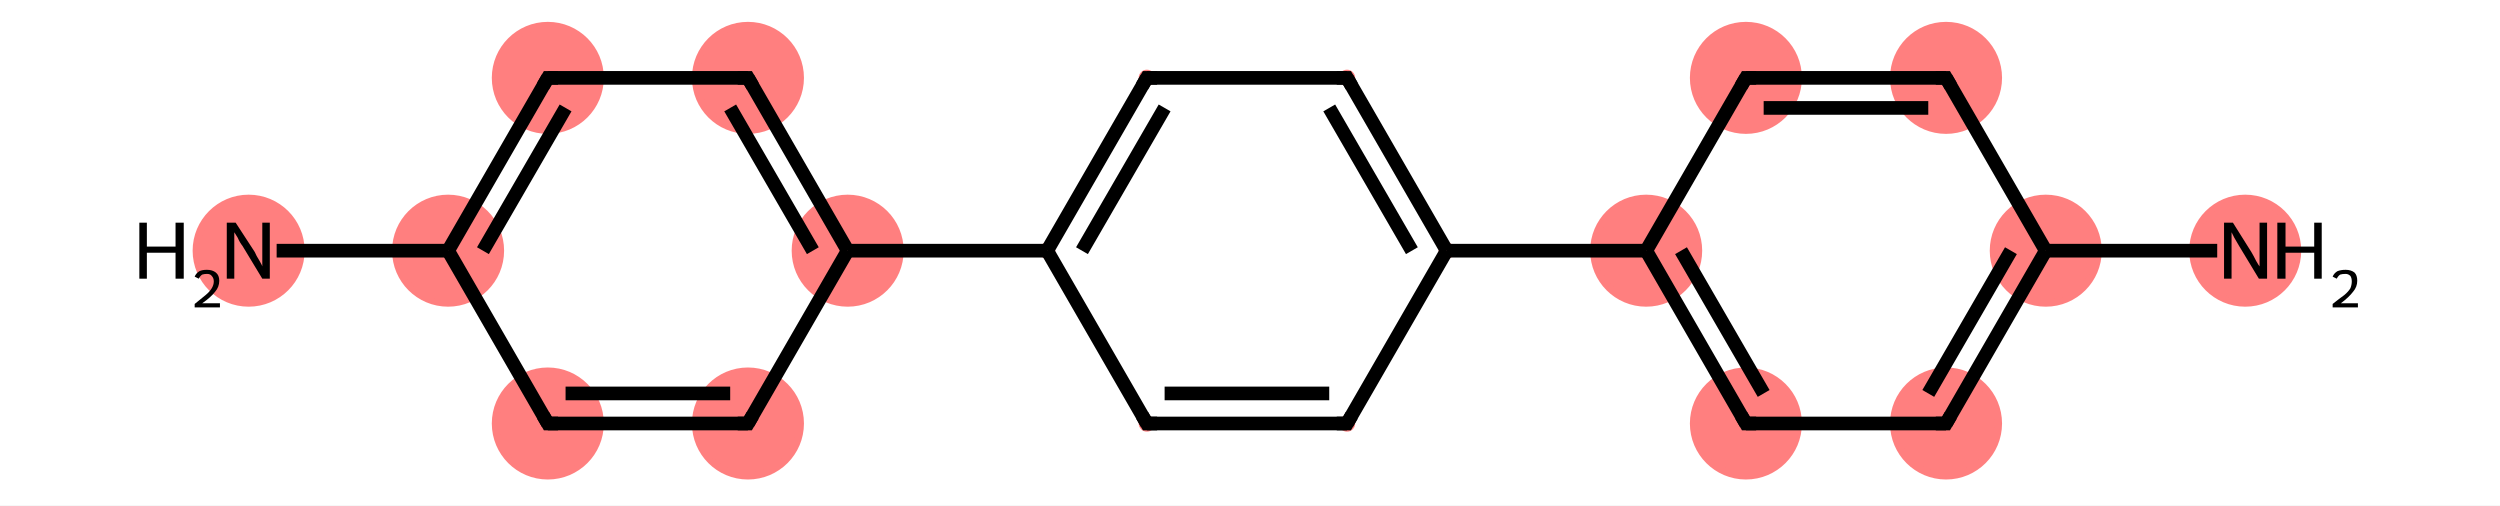
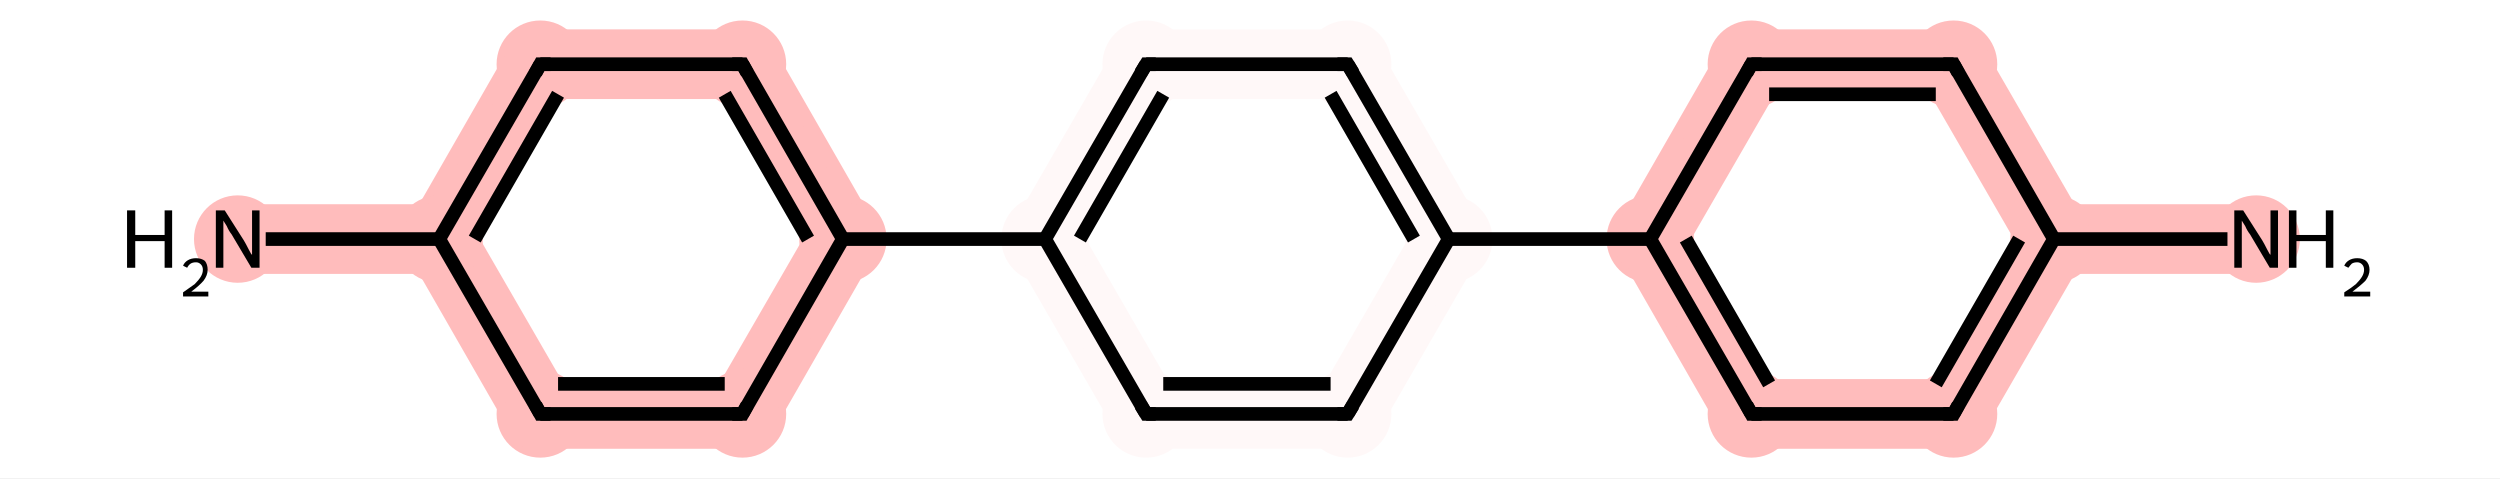
- <svg xmlns="http://www.w3.org/2000/svg" version="1.1" baseProfile="full" xml:space="preserve" width="366px" height="74px" viewBox="0 0 366 74">
-   <rect style="opacity:1.0;fill:#FFFFFF;stroke:none" width="366.0" height="74.0" x="0.0" y="0.0"> </rect>
-   <ellipse cx="328.7" cy="36.7" rx="7.7" ry="7.7" class="atom-0" style="fill:#FF7F7F;fill-rule:evenodd;stroke:#FF7F7F;stroke-width:1.0px;stroke-linecap:butt;stroke-linejoin:miter;stroke-opacity:1" />
-   <ellipse cx="299.5" cy="36.7" rx="7.7" ry="7.7" class="atom-1" style="fill:#FF7F7F;fill-rule:evenodd;stroke:#FF7F7F;stroke-width:1.0px;stroke-linecap:butt;stroke-linejoin:miter;stroke-opacity:1" />
-   <ellipse cx="284.9" cy="62.0" rx="7.7" ry="7.7" class="atom-2" style="fill:#FF7F7F;fill-rule:evenodd;stroke:#FF7F7F;stroke-width:1.0px;stroke-linecap:butt;stroke-linejoin:miter;stroke-opacity:1" />
-   <ellipse cx="255.6" cy="62.0" rx="7.7" ry="7.7" class="atom-3" style="fill:#FF7F7F;fill-rule:evenodd;stroke:#FF7F7F;stroke-width:1.0px;stroke-linecap:butt;stroke-linejoin:miter;stroke-opacity:1" />
-   <ellipse cx="241.0" cy="36.7" rx="7.7" ry="7.7" class="atom-4" style="fill:#FF7F7F;fill-rule:evenodd;stroke:#FF7F7F;stroke-width:1.0px;stroke-linecap:butt;stroke-linejoin:miter;stroke-opacity:1" />
-   <ellipse cx="211.8" cy="36.7" rx="0.7" ry="0.7" class="atom-5" style="fill:#FF7F7F;fill-rule:evenodd;stroke:#FF7F7F;stroke-width:1.0px;stroke-linecap:butt;stroke-linejoin:miter;stroke-opacity:1" />
-   <ellipse cx="197.2" cy="11.4" rx="0.7" ry="0.7" class="atom-6" style="fill:#FF7F7F;fill-rule:evenodd;stroke:#FF7F7F;stroke-width:1.0px;stroke-linecap:butt;stroke-linejoin:miter;stroke-opacity:1" />
-   <ellipse cx="167.9" cy="11.4" rx="0.7" ry="0.7" class="atom-7" style="fill:#FF7F7F;fill-rule:evenodd;stroke:#FF7F7F;stroke-width:1.0px;stroke-linecap:butt;stroke-linejoin:miter;stroke-opacity:1" />
-   <ellipse cx="153.3" cy="36.7" rx="0.7" ry="0.7" class="atom-8" style="fill:#FF7F7F;fill-rule:evenodd;stroke:#FF7F7F;stroke-width:1.0px;stroke-linecap:butt;stroke-linejoin:miter;stroke-opacity:1" />
-   <ellipse cx="124.1" cy="36.7" rx="7.7" ry="7.7" class="atom-9" style="fill:#FF7F7F;fill-rule:evenodd;stroke:#FF7F7F;stroke-width:1.0px;stroke-linecap:butt;stroke-linejoin:miter;stroke-opacity:1" />
-   <ellipse cx="109.5" cy="11.4" rx="7.7" ry="7.7" class="atom-10" style="fill:#FF7F7F;fill-rule:evenodd;stroke:#FF7F7F;stroke-width:1.0px;stroke-linecap:butt;stroke-linejoin:miter;stroke-opacity:1" />
-   <ellipse cx="80.2" cy="11.4" rx="7.7" ry="7.7" class="atom-11" style="fill:#FF7F7F;fill-rule:evenodd;stroke:#FF7F7F;stroke-width:1.0px;stroke-linecap:butt;stroke-linejoin:miter;stroke-opacity:1" />
-   <ellipse cx="65.6" cy="36.7" rx="7.7" ry="7.7" class="atom-12" style="fill:#FF7F7F;fill-rule:evenodd;stroke:#FF7F7F;stroke-width:1.0px;stroke-linecap:butt;stroke-linejoin:miter;stroke-opacity:1" />
-   <ellipse cx="36.4" cy="36.7" rx="7.7" ry="7.7" class="atom-13" style="fill:#FF7F7F;fill-rule:evenodd;stroke:#FF7F7F;stroke-width:1.0px;stroke-linecap:butt;stroke-linejoin:miter;stroke-opacity:1" />
-   <ellipse cx="80.2" cy="62.0" rx="7.7" ry="7.7" class="atom-14" style="fill:#FF7F7F;fill-rule:evenodd;stroke:#FF7F7F;stroke-width:1.0px;stroke-linecap:butt;stroke-linejoin:miter;stroke-opacity:1" />
-   <ellipse cx="109.5" cy="62.0" rx="7.7" ry="7.7" class="atom-15" style="fill:#FF7F7F;fill-rule:evenodd;stroke:#FF7F7F;stroke-width:1.0px;stroke-linecap:butt;stroke-linejoin:miter;stroke-opacity:1" />
-   <ellipse cx="167.9" cy="62.0" rx="0.7" ry="0.7" class="atom-16" style="fill:#FF7F7F;fill-rule:evenodd;stroke:#FF7F7F;stroke-width:1.0px;stroke-linecap:butt;stroke-linejoin:miter;stroke-opacity:1" />
-   <ellipse cx="197.2" cy="62.0" rx="0.7" ry="0.7" class="atom-17" style="fill:#FF7F7F;fill-rule:evenodd;stroke:#FF7F7F;stroke-width:1.0px;stroke-linecap:butt;stroke-linejoin:miter;stroke-opacity:1" />
-   <ellipse cx="255.6" cy="11.4" rx="7.7" ry="7.7" class="atom-18" style="fill:#FF7F7F;fill-rule:evenodd;stroke:#FF7F7F;stroke-width:1.0px;stroke-linecap:butt;stroke-linejoin:miter;stroke-opacity:1" />
-   <ellipse cx="284.9" cy="11.4" rx="7.7" ry="7.7" class="atom-19" style="fill:#FF7F7F;fill-rule:evenodd;stroke:#FF7F7F;stroke-width:1.0px;stroke-linecap:butt;stroke-linejoin:miter;stroke-opacity:1" />
-   <path class="bond-0 atom-0 atom-1" d="M 324.6,36.7 L 299.5,36.7" style="fill:none;fill-rule:evenodd;stroke:#000000;stroke-width:2.0px;stroke-linecap:butt;stroke-linejoin:miter;stroke-opacity:1" />
-   <path class="bond-1 atom-1 atom-2" d="M 299.5,36.7 L 284.9,62.0" style="fill:none;fill-rule:evenodd;stroke:#000000;stroke-width:2.0px;stroke-linecap:butt;stroke-linejoin:miter;stroke-opacity:1" />
-   <path class="bond-1 atom-1 atom-2" d="M 294.4,36.7 L 282.3,57.6" style="fill:none;fill-rule:evenodd;stroke:#000000;stroke-width:2.0px;stroke-linecap:butt;stroke-linejoin:miter;stroke-opacity:1" />
-   <path class="bond-2 atom-2 atom-3" d="M 284.9,62.0 L 255.6,62.0" style="fill:none;fill-rule:evenodd;stroke:#000000;stroke-width:2.0px;stroke-linecap:butt;stroke-linejoin:miter;stroke-opacity:1" />
-   <path class="bond-3 atom-3 atom-4" d="M 255.6,62.0 L 241.0,36.7" style="fill:none;fill-rule:evenodd;stroke:#000000;stroke-width:2.0px;stroke-linecap:butt;stroke-linejoin:miter;stroke-opacity:1" />
-   <path class="bond-3 atom-3 atom-4" d="M 258.2,57.6 L 246.1,36.7" style="fill:none;fill-rule:evenodd;stroke:#000000;stroke-width:2.0px;stroke-linecap:butt;stroke-linejoin:miter;stroke-opacity:1" />
-   <path class="bond-4 atom-4 atom-5" d="M 241.0,36.7 L 211.8,36.7" style="fill:none;fill-rule:evenodd;stroke:#000000;stroke-width:2.0px;stroke-linecap:butt;stroke-linejoin:miter;stroke-opacity:1" />
-   <path class="bond-5 atom-5 atom-6" d="M 211.8,36.7 L 197.2,11.4" style="fill:none;fill-rule:evenodd;stroke:#000000;stroke-width:2.0px;stroke-linecap:butt;stroke-linejoin:miter;stroke-opacity:1" />
-   <path class="bond-5 atom-5 atom-6" d="M 206.7,36.7 L 194.6,15.8" style="fill:none;fill-rule:evenodd;stroke:#000000;stroke-width:2.0px;stroke-linecap:butt;stroke-linejoin:miter;stroke-opacity:1" />
-   <path class="bond-6 atom-6 atom-7" d="M 197.2,11.4 L 167.9,11.4" style="fill:none;fill-rule:evenodd;stroke:#000000;stroke-width:2.0px;stroke-linecap:butt;stroke-linejoin:miter;stroke-opacity:1" />
-   <path class="bond-7 atom-7 atom-8" d="M 167.9,11.4 L 153.3,36.7" style="fill:none;fill-rule:evenodd;stroke:#000000;stroke-width:2.0px;stroke-linecap:butt;stroke-linejoin:miter;stroke-opacity:1" />
-   <path class="bond-7 atom-7 atom-8" d="M 170.5,15.8 L 158.4,36.7" style="fill:none;fill-rule:evenodd;stroke:#000000;stroke-width:2.0px;stroke-linecap:butt;stroke-linejoin:miter;stroke-opacity:1" />
-   <path class="bond-8 atom-8 atom-9" d="M 153.3,36.7 L 124.1,36.7" style="fill:none;fill-rule:evenodd;stroke:#000000;stroke-width:2.0px;stroke-linecap:butt;stroke-linejoin:miter;stroke-opacity:1" />
-   <path class="bond-9 atom-9 atom-10" d="M 124.1,36.7 L 109.5,11.4" style="fill:none;fill-rule:evenodd;stroke:#000000;stroke-width:2.0px;stroke-linecap:butt;stroke-linejoin:miter;stroke-opacity:1" />
-   <path class="bond-9 atom-9 atom-10" d="M 119.0,36.7 L 106.9,15.8" style="fill:none;fill-rule:evenodd;stroke:#000000;stroke-width:2.0px;stroke-linecap:butt;stroke-linejoin:miter;stroke-opacity:1" />
-   <path class="bond-10 atom-10 atom-11" d="M 109.5,11.4 L 80.2,11.4" style="fill:none;fill-rule:evenodd;stroke:#000000;stroke-width:2.0px;stroke-linecap:butt;stroke-linejoin:miter;stroke-opacity:1" />
-   <path class="bond-11 atom-11 atom-12" d="M 80.2,11.4 L 65.6,36.7" style="fill:none;fill-rule:evenodd;stroke:#000000;stroke-width:2.0px;stroke-linecap:butt;stroke-linejoin:miter;stroke-opacity:1" />
-   <path class="bond-11 atom-11 atom-12" d="M 82.8,15.8 L 70.7,36.7" style="fill:none;fill-rule:evenodd;stroke:#000000;stroke-width:2.0px;stroke-linecap:butt;stroke-linejoin:miter;stroke-opacity:1" />
-   <path class="bond-12 atom-12 atom-13" d="M 65.6,36.7 L 40.5,36.7" style="fill:none;fill-rule:evenodd;stroke:#000000;stroke-width:2.0px;stroke-linecap:butt;stroke-linejoin:miter;stroke-opacity:1" />
-   <path class="bond-13 atom-12 atom-14" d="M 65.6,36.7 L 80.2,62.0" style="fill:none;fill-rule:evenodd;stroke:#000000;stroke-width:2.0px;stroke-linecap:butt;stroke-linejoin:miter;stroke-opacity:1" />
-   <path class="bond-14 atom-14 atom-15" d="M 80.2,62.0 L 109.5,62.0" style="fill:none;fill-rule:evenodd;stroke:#000000;stroke-width:2.0px;stroke-linecap:butt;stroke-linejoin:miter;stroke-opacity:1" />
-   <path class="bond-14 atom-14 atom-15" d="M 82.8,57.6 L 106.9,57.6" style="fill:none;fill-rule:evenodd;stroke:#000000;stroke-width:2.0px;stroke-linecap:butt;stroke-linejoin:miter;stroke-opacity:1" />
-   <path class="bond-15 atom-8 atom-16" d="M 153.3,36.7 L 167.9,62.0" style="fill:none;fill-rule:evenodd;stroke:#000000;stroke-width:2.0px;stroke-linecap:butt;stroke-linejoin:miter;stroke-opacity:1" />
-   <path class="bond-16 atom-16 atom-17" d="M 167.9,62.0 L 197.2,62.0" style="fill:none;fill-rule:evenodd;stroke:#000000;stroke-width:2.0px;stroke-linecap:butt;stroke-linejoin:miter;stroke-opacity:1" />
-   <path class="bond-16 atom-16 atom-17" d="M 170.5,57.6 L 194.6,57.6" style="fill:none;fill-rule:evenodd;stroke:#000000;stroke-width:2.0px;stroke-linecap:butt;stroke-linejoin:miter;stroke-opacity:1" />
-   <path class="bond-17 atom-4 atom-18" d="M 241.0,36.7 L 255.6,11.4" style="fill:none;fill-rule:evenodd;stroke:#000000;stroke-width:2.0px;stroke-linecap:butt;stroke-linejoin:miter;stroke-opacity:1" />
-   <path class="bond-18 atom-18 atom-19" d="M 255.6,11.4 L 284.9,11.4" style="fill:none;fill-rule:evenodd;stroke:#000000;stroke-width:2.0px;stroke-linecap:butt;stroke-linejoin:miter;stroke-opacity:1" />
-   <path class="bond-18 atom-18 atom-19" d="M 258.2,15.8 L 282.3,15.8" style="fill:none;fill-rule:evenodd;stroke:#000000;stroke-width:2.0px;stroke-linecap:butt;stroke-linejoin:miter;stroke-opacity:1" />
-   <path class="bond-19 atom-19 atom-1" d="M 284.9,11.4 L 299.5,36.7" style="fill:none;fill-rule:evenodd;stroke:#000000;stroke-width:2.0px;stroke-linecap:butt;stroke-linejoin:miter;stroke-opacity:1" />
-   <path class="bond-20 atom-17 atom-5" d="M 197.2,62.0 L 211.8,36.7" style="fill:none;fill-rule:evenodd;stroke:#000000;stroke-width:2.0px;stroke-linecap:butt;stroke-linejoin:miter;stroke-opacity:1" />
-   <path class="bond-21 atom-15 atom-9" d="M 109.5,62.0 L 124.1,36.7" style="fill:none;fill-rule:evenodd;stroke:#000000;stroke-width:2.0px;stroke-linecap:butt;stroke-linejoin:miter;stroke-opacity:1" />
-   <path d="M 285.6,60.8 L 284.9,62.0 L 283.4,62.0" style="fill:none;stroke:#000000;stroke-width:2.0px;stroke-linecap:butt;stroke-linejoin:miter;stroke-miterlimit:10;stroke-opacity:1;" />
-   <path d="M 257.1,62.0 L 255.6,62.0 L 254.9,60.8" style="fill:none;stroke:#000000;stroke-width:2.0px;stroke-linecap:butt;stroke-linejoin:miter;stroke-miterlimit:10;stroke-opacity:1;" />
-   <path d="M 197.9,12.6 L 197.2,11.4 L 195.7,11.4" style="fill:none;stroke:#000000;stroke-width:2.0px;stroke-linecap:butt;stroke-linejoin:miter;stroke-miterlimit:10;stroke-opacity:1;" />
-   <path d="M 169.4,11.4 L 167.9,11.4 L 167.2,12.6" style="fill:none;stroke:#000000;stroke-width:2.0px;stroke-linecap:butt;stroke-linejoin:miter;stroke-miterlimit:10;stroke-opacity:1;" />
-   <path d="M 110.2,12.6 L 109.5,11.4 L 108.0,11.4" style="fill:none;stroke:#000000;stroke-width:2.0px;stroke-linecap:butt;stroke-linejoin:miter;stroke-miterlimit:10;stroke-opacity:1;" />
-   <path d="M 81.7,11.4 L 80.2,11.4 L 79.5,12.6" style="fill:none;stroke:#000000;stroke-width:2.0px;stroke-linecap:butt;stroke-linejoin:miter;stroke-miterlimit:10;stroke-opacity:1;" />
-   <path d="M 79.5,60.8 L 80.2,62.0 L 81.7,62.0" style="fill:none;stroke:#000000;stroke-width:2.0px;stroke-linecap:butt;stroke-linejoin:miter;stroke-miterlimit:10;stroke-opacity:1;" />
-   <path d="M 108.0,62.0 L 109.5,62.0 L 110.2,60.8" style="fill:none;stroke:#000000;stroke-width:2.0px;stroke-linecap:butt;stroke-linejoin:miter;stroke-miterlimit:10;stroke-opacity:1;" />
-   <path d="M 167.2,60.8 L 167.9,62.0 L 169.4,62.0" style="fill:none;stroke:#000000;stroke-width:2.0px;stroke-linecap:butt;stroke-linejoin:miter;stroke-miterlimit:10;stroke-opacity:1;" />
-   <path d="M 195.7,62.0 L 197.2,62.0 L 197.9,60.8" style="fill:none;stroke:#000000;stroke-width:2.0px;stroke-linecap:butt;stroke-linejoin:miter;stroke-miterlimit:10;stroke-opacity:1;" />
-   <path d="M 254.9,12.6 L 255.6,11.4 L 257.1,11.4" style="fill:none;stroke:#000000;stroke-width:2.0px;stroke-linecap:butt;stroke-linejoin:miter;stroke-miterlimit:10;stroke-opacity:1;" />
-   <path d="M 283.4,11.4 L 284.9,11.4 L 285.6,12.6" style="fill:none;stroke:#000000;stroke-width:2.0px;stroke-linecap:butt;stroke-linejoin:miter;stroke-miterlimit:10;stroke-opacity:1;" />
-   <path class="atom-0" d="M 326.9 32.6 L 329.6 36.9 Q 329.9 37.4, 330.3 38.2 Q 330.7 38.9, 330.8 39.0 L 330.8 32.6 L 331.9 32.6 L 331.9 40.8 L 330.7 40.8 L 327.8 36.0 Q 327.5 35.5, 327.1 34.8 Q 326.8 34.2, 326.7 34.0 L 326.7 40.8 L 325.6 40.8 L 325.6 32.6 L 326.9 32.6 " fill="#000000" />
-   <path class="atom-0" d="M 333.4 32.6 L 334.6 32.6 L 334.6 36.1 L 338.8 36.1 L 338.8 32.6 L 339.9 32.6 L 339.9 40.8 L 338.8 40.8 L 338.8 37.0 L 334.6 37.0 L 334.6 40.8 L 333.4 40.8 L 333.4 32.6 " fill="#000000" />
-   <path class="atom-0" d="M 341.5 40.5 Q 341.7 40.0, 342.2 39.7 Q 342.7 39.5, 343.4 39.5 Q 344.2 39.5, 344.7 39.9 Q 345.1 40.3, 345.1 41.1 Q 345.1 42.0, 344.5 42.7 Q 343.9 43.5, 342.7 44.4 L 345.2 44.4 L 345.2 45.0 L 341.5 45.0 L 341.5 44.5 Q 342.5 43.7, 343.2 43.2 Q 343.8 42.7, 344.1 42.2 Q 344.3 41.7, 344.3 41.2 Q 344.3 40.7, 344.1 40.4 Q 343.8 40.1, 343.4 40.1 Q 342.9 40.1, 342.6 40.2 Q 342.3 40.4, 342.1 40.8 L 341.5 40.5 " fill="#000000" />
-   <path class="atom-13" d="M 20.4 32.6 L 21.5 32.6 L 21.5 36.1 L 25.7 36.1 L 25.7 32.6 L 26.9 32.6 L 26.9 40.8 L 25.7 40.8 L 25.7 37.0 L 21.5 37.0 L 21.5 40.8 L 20.4 40.8 L 20.4 32.6 " fill="#000000" />
-   <path class="atom-13" d="M 28.5 40.5 Q 28.7 40.0, 29.2 39.7 Q 29.6 39.5, 30.3 39.5 Q 31.1 39.5, 31.6 39.9 Q 32.1 40.3, 32.1 41.1 Q 32.1 42.0, 31.5 42.7 Q 30.9 43.5, 29.6 44.4 L 32.2 44.4 L 32.2 45.0 L 28.5 45.0 L 28.5 44.5 Q 29.5 43.7, 30.1 43.2 Q 30.7 42.7, 31.0 42.2 Q 31.3 41.7, 31.3 41.2 Q 31.3 40.7, 31.0 40.4 Q 30.8 40.1, 30.3 40.1 Q 29.9 40.1, 29.6 40.2 Q 29.3 40.4, 29.1 40.8 L 28.5 40.5 " fill="#000000" />
-   <path class="atom-13" d="M 34.5 32.6 L 37.3 36.9 Q 37.5 37.4, 38.0 38.2 Q 38.4 38.9, 38.4 39.0 L 38.4 32.6 L 39.5 32.6 L 39.5 40.8 L 38.4 40.8 L 35.5 36.0 Q 35.1 35.5, 34.8 34.8 Q 34.4 34.2, 34.3 34.0 L 34.3 40.8 L 33.2 40.8 L 33.2 32.6 L 34.5 32.6 " fill="#000000" />
+ <svg xmlns="http://www.w3.org/2000/svg" version="1.1" baseProfile="full" xml:space="preserve" width="366px" height="70px" viewBox="0 0 366 70">
+   <rect style="opacity:1.0;fill:#FFFFFF;stroke:none" width="366.0" height="70.0" x="0.0" y="0.0"> </rect>
+   <path class="bond-0 atom-0 atom-1" d="M 330.3,39.1 L 300.7,39.1 L 300.7,30.9 L 330.3,30.9 Z" style="fill:#FFBCBC;fill-rule:evenodd;fill-opacity:1;stroke:#FFBCBC;stroke-width:2.0px;stroke-linecap:butt;stroke-linejoin:miter;stroke-miterlimit:10;stroke-opacity:1;" />
+   <path class="bond-1 atom-1 atom-2" d="M 304.3,37.1 L 289.5,62.7 L 282.4,58.5 L 297.2,32.9 Z" style="fill:#FFBCBC;fill-rule:evenodd;fill-opacity:1;stroke:#FFBCBC;stroke-width:2.0px;stroke-linecap:butt;stroke-linejoin:miter;stroke-miterlimit:10;stroke-opacity:1;" />
+   <path class="bond-2 atom-2 atom-3" d="M 286.0,64.7 L 256.4,64.7 L 256.4,56.5 L 286.0,56.5 Z" style="fill:#FFBCBC;fill-rule:evenodd;fill-opacity:1;stroke:#FFBCBC;stroke-width:2.0px;stroke-linecap:butt;stroke-linejoin:miter;stroke-miterlimit:10;stroke-opacity:1;" />
+   <path class="bond-3 atom-3 atom-4" d="M 252.8,62.7 L 238.1,37.1 L 245.2,32.9 L 260.0,58.5 Z" style="fill:#FFBCBC;fill-rule:evenodd;fill-opacity:1;stroke:#FFBCBC;stroke-width:2.0px;stroke-linecap:butt;stroke-linejoin:miter;stroke-miterlimit:10;stroke-opacity:1;" />
+   <path class="bond-5 atom-5 atom-6" d="M 208.5,37.1 L 193.7,11.5 L 200.9,7.3 L 215.7,32.9 Z" style="fill:#FFF8F8;fill-rule:evenodd;fill-opacity:1;stroke:#FFF8F8;stroke-width:2.0px;stroke-linecap:butt;stroke-linejoin:miter;stroke-miterlimit:10;stroke-opacity:1;" />
+   <path class="bond-6 atom-6 atom-7" d="M 197.3,13.5 L 167.8,13.5 L 167.8,5.3 L 197.3,5.3 Z" style="fill:#FFF8F8;fill-rule:evenodd;fill-opacity:1;stroke:#FFF8F8;stroke-width:2.0px;stroke-linecap:butt;stroke-linejoin:miter;stroke-miterlimit:10;stroke-opacity:1;" />
+   <path class="bond-7 atom-7 atom-8" d="M 171.4,11.5 L 156.6,37.1 L 149.4,32.9 L 164.2,7.3 Z" style="fill:#FFF8F8;fill-rule:evenodd;fill-opacity:1;stroke:#FFF8F8;stroke-width:2.0px;stroke-linecap:butt;stroke-linejoin:miter;stroke-miterlimit:10;stroke-opacity:1;" />
+   <path class="bond-9 atom-9 atom-10" d="M 119.9,37.1 L 105.1,11.5 L 112.3,7.3 L 127.0,32.9 Z" style="fill:#FFBCBC;fill-rule:evenodd;fill-opacity:1;stroke:#FFBCBC;stroke-width:2.0px;stroke-linecap:butt;stroke-linejoin:miter;stroke-miterlimit:10;stroke-opacity:1;" />
+   <path class="bond-10 atom-10 atom-11" d="M 108.7,13.5 L 79.1,13.5 L 79.1,5.3 L 108.7,5.3 Z" style="fill:#FFBCBC;fill-rule:evenodd;fill-opacity:1;stroke:#FFBCBC;stroke-width:2.0px;stroke-linecap:butt;stroke-linejoin:miter;stroke-miterlimit:10;stroke-opacity:1;" />
+   <path class="bond-11 atom-11 atom-12" d="M 82.7,11.5 L 67.9,37.1 L 60.8,32.9 L 75.5,7.3 Z" style="fill:#FFBCBC;fill-rule:evenodd;fill-opacity:1;stroke:#FFBCBC;stroke-width:2.0px;stroke-linecap:butt;stroke-linejoin:miter;stroke-miterlimit:10;stroke-opacity:1;" />
+   <path class="bond-12 atom-12 atom-13" d="M 64.3,39.1 L 34.8,39.1 L 34.8,30.9 L 64.3,30.9 Z" style="fill:#FFBCBC;fill-rule:evenodd;fill-opacity:1;stroke:#FFBCBC;stroke-width:2.0px;stroke-linecap:butt;stroke-linejoin:miter;stroke-miterlimit:10;stroke-opacity:1;" />
+   <path class="bond-13 atom-12 atom-14" d="M 67.9,32.9 L 82.7,58.5 L 75.5,62.7 L 60.8,37.1 Z" style="fill:#FFBCBC;fill-rule:evenodd;fill-opacity:1;stroke:#FFBCBC;stroke-width:2.0px;stroke-linecap:butt;stroke-linejoin:miter;stroke-miterlimit:10;stroke-opacity:1;" />
+   <path class="bond-14 atom-14 atom-15" d="M 79.1,56.5 L 108.7,56.5 L 108.7,64.7 L 79.1,64.7 Z" style="fill:#FFBCBC;fill-rule:evenodd;fill-opacity:1;stroke:#FFBCBC;stroke-width:2.0px;stroke-linecap:butt;stroke-linejoin:miter;stroke-miterlimit:10;stroke-opacity:1;" />
+   <path class="bond-15 atom-8 atom-16" d="M 156.6,32.9 L 171.4,58.5 L 164.2,62.7 L 149.4,37.1 Z" style="fill:#FFF8F8;fill-rule:evenodd;fill-opacity:1;stroke:#FFF8F8;stroke-width:2.0px;stroke-linecap:butt;stroke-linejoin:miter;stroke-miterlimit:10;stroke-opacity:1;" />
+   <path class="bond-16 atom-16 atom-17" d="M 167.8,56.5 L 197.3,56.5 L 197.3,64.7 L 167.8,64.7 Z" style="fill:#FFF8F8;fill-rule:evenodd;fill-opacity:1;stroke:#FFF8F8;stroke-width:2.0px;stroke-linecap:butt;stroke-linejoin:miter;stroke-miterlimit:10;stroke-opacity:1;" />
+   <path class="bond-17 atom-4 atom-18" d="M 238.1,32.9 L 252.8,7.3 L 260.0,11.5 L 245.2,37.1 Z" style="fill:#FFBCBC;fill-rule:evenodd;fill-opacity:1;stroke:#FFBCBC;stroke-width:2.0px;stroke-linecap:butt;stroke-linejoin:miter;stroke-miterlimit:10;stroke-opacity:1;" />
+   <path class="bond-18 atom-18 atom-19" d="M 256.4,5.3 L 286.0,5.3 L 286.0,13.5 L 256.4,13.5 Z" style="fill:#FFBCBC;fill-rule:evenodd;fill-opacity:1;stroke:#FFBCBC;stroke-width:2.0px;stroke-linecap:butt;stroke-linejoin:miter;stroke-miterlimit:10;stroke-opacity:1;" />
+   <path class="bond-19 atom-19 atom-1" d="M 289.5,7.3 L 304.3,32.9 L 297.2,37.1 L 282.4,11.5 Z" style="fill:#FFBCBC;fill-rule:evenodd;fill-opacity:1;stroke:#FFBCBC;stroke-width:2.0px;stroke-linecap:butt;stroke-linejoin:miter;stroke-miterlimit:10;stroke-opacity:1;" />
+   <path class="bond-20 atom-17 atom-5" d="M 193.7,58.5 L 208.5,32.9 L 215.7,37.1 L 200.9,62.7 Z" style="fill:#FFF8F8;fill-rule:evenodd;fill-opacity:1;stroke:#FFF8F8;stroke-width:2.0px;stroke-linecap:butt;stroke-linejoin:miter;stroke-miterlimit:10;stroke-opacity:1;" />
+   <path class="bond-21 atom-15 atom-9" d="M 105.1,58.5 L 119.9,32.9 L 127.0,37.1 L 112.3,62.7 Z" style="fill:#FFBCBC;fill-rule:evenodd;fill-opacity:1;stroke:#FFBCBC;stroke-width:2.0px;stroke-linecap:butt;stroke-linejoin:miter;stroke-miterlimit:10;stroke-opacity:1;" />
+   <ellipse cx="330.3" cy="35.0" rx="5.9" ry="5.9" class="atom-0" style="fill:#FFBCBC;fill-rule:evenodd;stroke:#FFBCBC;stroke-width:1.0px;stroke-linecap:butt;stroke-linejoin:miter;stroke-opacity:1" />
+   <ellipse cx="300.7" cy="35.0" rx="5.9" ry="5.9" class="atom-1" style="fill:#FFBCBC;fill-rule:evenodd;stroke:#FFBCBC;stroke-width:1.0px;stroke-linecap:butt;stroke-linejoin:miter;stroke-opacity:1" />
+   <ellipse cx="286.0" cy="60.6" rx="5.9" ry="5.9" class="atom-2" style="fill:#FFBCBC;fill-rule:evenodd;stroke:#FFBCBC;stroke-width:1.0px;stroke-linecap:butt;stroke-linejoin:miter;stroke-opacity:1" />
+   <ellipse cx="256.4" cy="60.6" rx="5.9" ry="5.9" class="atom-3" style="fill:#FFBCBC;fill-rule:evenodd;stroke:#FFBCBC;stroke-width:1.0px;stroke-linecap:butt;stroke-linejoin:miter;stroke-opacity:1" />
+   <ellipse cx="241.6" cy="35.0" rx="5.9" ry="5.9" class="atom-4" style="fill:#FFBCBC;fill-rule:evenodd;stroke:#FFBCBC;stroke-width:1.0px;stroke-linecap:butt;stroke-linejoin:miter;stroke-opacity:1" />
+   <ellipse cx="212.1" cy="35.0" rx="5.9" ry="5.9" class="atom-5" style="fill:#FFF8F8;fill-rule:evenodd;stroke:#FFF8F8;stroke-width:1.0px;stroke-linecap:butt;stroke-linejoin:miter;stroke-opacity:1" />
+   <ellipse cx="197.3" cy="9.4" rx="5.9" ry="5.9" class="atom-6" style="fill:#FFF8F8;fill-rule:evenodd;stroke:#FFF8F8;stroke-width:1.0px;stroke-linecap:butt;stroke-linejoin:miter;stroke-opacity:1" />
+   <ellipse cx="167.8" cy="9.4" rx="5.9" ry="5.9" class="atom-7" style="fill:#FFF8F8;fill-rule:evenodd;stroke:#FFF8F8;stroke-width:1.0px;stroke-linecap:butt;stroke-linejoin:miter;stroke-opacity:1" />
+   <ellipse cx="153.0" cy="35.0" rx="5.9" ry="5.9" class="atom-8" style="fill:#FFF8F8;fill-rule:evenodd;stroke:#FFF8F8;stroke-width:1.0px;stroke-linecap:butt;stroke-linejoin:miter;stroke-opacity:1" />
+   <ellipse cx="123.4" cy="35.0" rx="5.9" ry="5.9" class="atom-9" style="fill:#FFBCBC;fill-rule:evenodd;stroke:#FFBCBC;stroke-width:1.0px;stroke-linecap:butt;stroke-linejoin:miter;stroke-opacity:1" />
+   <ellipse cx="108.7" cy="9.4" rx="5.9" ry="5.9" class="atom-10" style="fill:#FFBCBC;fill-rule:evenodd;stroke:#FFBCBC;stroke-width:1.0px;stroke-linecap:butt;stroke-linejoin:miter;stroke-opacity:1" />
+   <ellipse cx="79.1" cy="9.4" rx="5.9" ry="5.9" class="atom-11" style="fill:#FFBCBC;fill-rule:evenodd;stroke:#FFBCBC;stroke-width:1.0px;stroke-linecap:butt;stroke-linejoin:miter;stroke-opacity:1" />
+   <ellipse cx="64.3" cy="35.0" rx="5.9" ry="5.9" class="atom-12" style="fill:#FFBCBC;fill-rule:evenodd;stroke:#FFBCBC;stroke-width:1.0px;stroke-linecap:butt;stroke-linejoin:miter;stroke-opacity:1" />
+   <ellipse cx="34.8" cy="35.0" rx="5.9" ry="5.9" class="atom-13" style="fill:#FFBCBC;fill-rule:evenodd;stroke:#FFBCBC;stroke-width:1.0px;stroke-linecap:butt;stroke-linejoin:miter;stroke-opacity:1" />
+   <ellipse cx="79.1" cy="60.6" rx="5.9" ry="5.9" class="atom-14" style="fill:#FFBCBC;fill-rule:evenodd;stroke:#FFBCBC;stroke-width:1.0px;stroke-linecap:butt;stroke-linejoin:miter;stroke-opacity:1" />
+   <ellipse cx="108.7" cy="60.6" rx="5.9" ry="5.9" class="atom-15" style="fill:#FFBCBC;fill-rule:evenodd;stroke:#FFBCBC;stroke-width:1.0px;stroke-linecap:butt;stroke-linejoin:miter;stroke-opacity:1" />
+   <ellipse cx="167.8" cy="60.6" rx="5.9" ry="5.9" class="atom-16" style="fill:#FFF8F8;fill-rule:evenodd;stroke:#FFF8F8;stroke-width:1.0px;stroke-linecap:butt;stroke-linejoin:miter;stroke-opacity:1" />
+   <ellipse cx="197.3" cy="60.6" rx="5.9" ry="5.9" class="atom-17" style="fill:#FFF8F8;fill-rule:evenodd;stroke:#FFF8F8;stroke-width:1.0px;stroke-linecap:butt;stroke-linejoin:miter;stroke-opacity:1" />
+   <ellipse cx="256.4" cy="9.4" rx="5.9" ry="5.9" class="atom-18" style="fill:#FFBCBC;fill-rule:evenodd;stroke:#FFBCBC;stroke-width:1.0px;stroke-linecap:butt;stroke-linejoin:miter;stroke-opacity:1" />
+   <ellipse cx="286.0" cy="9.4" rx="5.9" ry="5.9" class="atom-19" style="fill:#FFBCBC;fill-rule:evenodd;stroke:#FFBCBC;stroke-width:1.0px;stroke-linecap:butt;stroke-linejoin:miter;stroke-opacity:1" />
+   <path class="bond-0 atom-0 atom-1" d="M 326.1,35.0 L 300.7,35.0" style="fill:none;fill-rule:evenodd;stroke:#000000;stroke-width:2.0px;stroke-linecap:butt;stroke-linejoin:miter;stroke-opacity:1" />
+   <path class="bond-1 atom-1 atom-2" d="M 300.7,35.0 L 286.0,60.6" style="fill:none;fill-rule:evenodd;stroke:#000000;stroke-width:2.0px;stroke-linecap:butt;stroke-linejoin:miter;stroke-opacity:1" />
+   <path class="bond-1 atom-1 atom-2" d="M 295.6,35.0 L 283.4,56.2" style="fill:none;fill-rule:evenodd;stroke:#000000;stroke-width:2.0px;stroke-linecap:butt;stroke-linejoin:miter;stroke-opacity:1" />
+   <path class="bond-2 atom-2 atom-3" d="M 286.0,60.6 L 256.4,60.6" style="fill:none;fill-rule:evenodd;stroke:#000000;stroke-width:2.0px;stroke-linecap:butt;stroke-linejoin:miter;stroke-opacity:1" />
+   <path class="bond-3 atom-3 atom-4" d="M 256.4,60.6 L 241.6,35.0" style="fill:none;fill-rule:evenodd;stroke:#000000;stroke-width:2.0px;stroke-linecap:butt;stroke-linejoin:miter;stroke-opacity:1" />
+   <path class="bond-3 atom-3 atom-4" d="M 259.0,56.2 L 246.8,35.0" style="fill:none;fill-rule:evenodd;stroke:#000000;stroke-width:2.0px;stroke-linecap:butt;stroke-linejoin:miter;stroke-opacity:1" />
+   <path class="bond-4 atom-4 atom-5" d="M 241.6,35.0 L 212.1,35.0" style="fill:none;fill-rule:evenodd;stroke:#000000;stroke-width:2.0px;stroke-linecap:butt;stroke-linejoin:miter;stroke-opacity:1" />
+   <path class="bond-5 atom-5 atom-6" d="M 212.1,35.0 L 197.3,9.4" style="fill:none;fill-rule:evenodd;stroke:#000000;stroke-width:2.0px;stroke-linecap:butt;stroke-linejoin:miter;stroke-opacity:1" />
+   <path class="bond-5 atom-5 atom-6" d="M 207.0,35.0 L 194.8,13.8" style="fill:none;fill-rule:evenodd;stroke:#000000;stroke-width:2.0px;stroke-linecap:butt;stroke-linejoin:miter;stroke-opacity:1" />
+   <path class="bond-6 atom-6 atom-7" d="M 197.3,9.4 L 167.8,9.4" style="fill:none;fill-rule:evenodd;stroke:#000000;stroke-width:2.0px;stroke-linecap:butt;stroke-linejoin:miter;stroke-opacity:1" />
+   <path class="bond-7 atom-7 atom-8" d="M 167.8,9.4 L 153.0,35.0" style="fill:none;fill-rule:evenodd;stroke:#000000;stroke-width:2.0px;stroke-linecap:butt;stroke-linejoin:miter;stroke-opacity:1" />
+   <path class="bond-7 atom-7 atom-8" d="M 170.3,13.8 L 158.1,35.0" style="fill:none;fill-rule:evenodd;stroke:#000000;stroke-width:2.0px;stroke-linecap:butt;stroke-linejoin:miter;stroke-opacity:1" />
+   <path class="bond-8 atom-8 atom-9" d="M 153.0,35.0 L 123.4,35.0" style="fill:none;fill-rule:evenodd;stroke:#000000;stroke-width:2.0px;stroke-linecap:butt;stroke-linejoin:miter;stroke-opacity:1" />
+   <path class="bond-9 atom-9 atom-10" d="M 123.4,35.0 L 108.7,9.4" style="fill:none;fill-rule:evenodd;stroke:#000000;stroke-width:2.0px;stroke-linecap:butt;stroke-linejoin:miter;stroke-opacity:1" />
+   <path class="bond-9 atom-9 atom-10" d="M 118.3,35.0 L 106.1,13.8" style="fill:none;fill-rule:evenodd;stroke:#000000;stroke-width:2.0px;stroke-linecap:butt;stroke-linejoin:miter;stroke-opacity:1" />
+   <path class="bond-10 atom-10 atom-11" d="M 108.7,9.4 L 79.1,9.4" style="fill:none;fill-rule:evenodd;stroke:#000000;stroke-width:2.0px;stroke-linecap:butt;stroke-linejoin:miter;stroke-opacity:1" />
+   <path class="bond-11 atom-11 atom-12" d="M 79.1,9.4 L 64.3,35.0" style="fill:none;fill-rule:evenodd;stroke:#000000;stroke-width:2.0px;stroke-linecap:butt;stroke-linejoin:miter;stroke-opacity:1" />
+   <path class="bond-11 atom-11 atom-12" d="M 81.7,13.8 L 69.5,35.0" style="fill:none;fill-rule:evenodd;stroke:#000000;stroke-width:2.0px;stroke-linecap:butt;stroke-linejoin:miter;stroke-opacity:1" />
+   <path class="bond-12 atom-12 atom-13" d="M 64.3,35.0 L 38.9,35.0" style="fill:none;fill-rule:evenodd;stroke:#000000;stroke-width:2.0px;stroke-linecap:butt;stroke-linejoin:miter;stroke-opacity:1" />
+   <path class="bond-13 atom-12 atom-14" d="M 64.3,35.0 L 79.1,60.6" style="fill:none;fill-rule:evenodd;stroke:#000000;stroke-width:2.0px;stroke-linecap:butt;stroke-linejoin:miter;stroke-opacity:1" />
+   <path class="bond-14 atom-14 atom-15" d="M 79.1,60.6 L 108.7,60.6" style="fill:none;fill-rule:evenodd;stroke:#000000;stroke-width:2.0px;stroke-linecap:butt;stroke-linejoin:miter;stroke-opacity:1" />
+   <path class="bond-14 atom-14 atom-15" d="M 81.7,56.2 L 106.1,56.2" style="fill:none;fill-rule:evenodd;stroke:#000000;stroke-width:2.0px;stroke-linecap:butt;stroke-linejoin:miter;stroke-opacity:1" />
+   <path class="bond-15 atom-8 atom-16" d="M 153.0,35.0 L 167.8,60.6" style="fill:none;fill-rule:evenodd;stroke:#000000;stroke-width:2.0px;stroke-linecap:butt;stroke-linejoin:miter;stroke-opacity:1" />
+   <path class="bond-16 atom-16 atom-17" d="M 167.8,60.6 L 197.3,60.6" style="fill:none;fill-rule:evenodd;stroke:#000000;stroke-width:2.0px;stroke-linecap:butt;stroke-linejoin:miter;stroke-opacity:1" />
+   <path class="bond-16 atom-16 atom-17" d="M 170.3,56.2 L 194.8,56.2" style="fill:none;fill-rule:evenodd;stroke:#000000;stroke-width:2.0px;stroke-linecap:butt;stroke-linejoin:miter;stroke-opacity:1" />
+   <path class="bond-17 atom-4 atom-18" d="M 241.6,35.0 L 256.4,9.4" style="fill:none;fill-rule:evenodd;stroke:#000000;stroke-width:2.0px;stroke-linecap:butt;stroke-linejoin:miter;stroke-opacity:1" />
+   <path class="bond-18 atom-18 atom-19" d="M 256.4,9.4 L 286.0,9.4" style="fill:none;fill-rule:evenodd;stroke:#000000;stroke-width:2.0px;stroke-linecap:butt;stroke-linejoin:miter;stroke-opacity:1" />
+   <path class="bond-18 atom-18 atom-19" d="M 259.0,13.8 L 283.4,13.8" style="fill:none;fill-rule:evenodd;stroke:#000000;stroke-width:2.0px;stroke-linecap:butt;stroke-linejoin:miter;stroke-opacity:1" />
+   <path class="bond-19 atom-19 atom-1" d="M 286.0,9.4 L 300.7,35.0" style="fill:none;fill-rule:evenodd;stroke:#000000;stroke-width:2.0px;stroke-linecap:butt;stroke-linejoin:miter;stroke-opacity:1" />
+   <path class="bond-20 atom-17 atom-5" d="M 197.3,60.6 L 212.1,35.0" style="fill:none;fill-rule:evenodd;stroke:#000000;stroke-width:2.0px;stroke-linecap:butt;stroke-linejoin:miter;stroke-opacity:1" />
+   <path class="bond-21 atom-15 atom-9" d="M 108.7,60.6 L 123.4,35.0" style="fill:none;fill-rule:evenodd;stroke:#000000;stroke-width:2.0px;stroke-linecap:butt;stroke-linejoin:miter;stroke-opacity:1" />
+   <path d="M 286.7,59.3 L 286.0,60.6 L 284.5,60.6" style="fill:none;stroke:#000000;stroke-width:2.0px;stroke-linecap:butt;stroke-linejoin:miter;stroke-miterlimit:10;stroke-opacity:1;" />
+   <path d="M 257.9,60.6 L 256.4,60.6 L 255.7,59.3" style="fill:none;stroke:#000000;stroke-width:2.0px;stroke-linecap:butt;stroke-linejoin:miter;stroke-miterlimit:10;stroke-opacity:1;" />
+   <path d="M 198.1,10.7 L 197.3,9.4 L 195.8,9.4" style="fill:none;stroke:#000000;stroke-width:2.0px;stroke-linecap:butt;stroke-linejoin:miter;stroke-miterlimit:10;stroke-opacity:1;" />
+   <path d="M 169.2,9.4 L 167.8,9.4 L 167.0,10.7" style="fill:none;stroke:#000000;stroke-width:2.0px;stroke-linecap:butt;stroke-linejoin:miter;stroke-miterlimit:10;stroke-opacity:1;" />
+   <path d="M 109.4,10.7 L 108.7,9.4 L 107.2,9.4" style="fill:none;stroke:#000000;stroke-width:2.0px;stroke-linecap:butt;stroke-linejoin:miter;stroke-miterlimit:10;stroke-opacity:1;" />
+   <path d="M 80.6,9.4 L 79.1,9.4 L 78.4,10.7" style="fill:none;stroke:#000000;stroke-width:2.0px;stroke-linecap:butt;stroke-linejoin:miter;stroke-miterlimit:10;stroke-opacity:1;" />
+   <path d="M 78.4,59.3 L 79.1,60.6 L 80.6,60.6" style="fill:none;stroke:#000000;stroke-width:2.0px;stroke-linecap:butt;stroke-linejoin:miter;stroke-miterlimit:10;stroke-opacity:1;" />
+   <path d="M 107.2,60.6 L 108.7,60.6 L 109.4,59.3" style="fill:none;stroke:#000000;stroke-width:2.0px;stroke-linecap:butt;stroke-linejoin:miter;stroke-miterlimit:10;stroke-opacity:1;" />
+   <path d="M 167.0,59.3 L 167.8,60.6 L 169.2,60.6" style="fill:none;stroke:#000000;stroke-width:2.0px;stroke-linecap:butt;stroke-linejoin:miter;stroke-miterlimit:10;stroke-opacity:1;" />
+   <path d="M 195.8,60.6 L 197.3,60.6 L 198.1,59.3" style="fill:none;stroke:#000000;stroke-width:2.0px;stroke-linecap:butt;stroke-linejoin:miter;stroke-miterlimit:10;stroke-opacity:1;" />
+   <path d="M 255.7,10.7 L 256.4,9.4 L 257.9,9.4" style="fill:none;stroke:#000000;stroke-width:2.0px;stroke-linecap:butt;stroke-linejoin:miter;stroke-miterlimit:10;stroke-opacity:1;" />
+   <path d="M 284.5,9.4 L 286.0,9.4 L 286.7,10.7" style="fill:none;stroke:#000000;stroke-width:2.0px;stroke-linecap:butt;stroke-linejoin:miter;stroke-miterlimit:10;stroke-opacity:1;" />
+   <path class="atom-0" d="M 328.4 30.8 L 331.2 35.2 Q 331.5 35.7, 331.9 36.5 Q 332.3 37.3, 332.4 37.3 L 332.4 30.8 L 333.5 30.8 L 333.5 39.2 L 332.3 39.2 L 329.4 34.3 Q 329.0 33.8, 328.7 33.1 Q 328.3 32.5, 328.2 32.3 L 328.2 39.2 L 327.1 39.2 L 327.1 30.8 L 328.4 30.8 " fill="#000000" />
+   <path class="atom-0" d="M 335.1 30.8 L 336.2 30.8 L 336.2 34.4 L 340.5 34.4 L 340.5 30.8 L 341.6 30.8 L 341.6 39.2 L 340.5 39.2 L 340.5 35.3 L 336.2 35.3 L 336.2 39.2 L 335.1 39.2 L 335.1 30.8 " fill="#000000" />
+   <path class="atom-0" d="M 343.2 38.9 Q 343.4 38.4, 343.9 38.1 Q 344.4 37.8, 345.1 37.8 Q 345.9 37.8, 346.4 38.2 Q 346.9 38.7, 346.9 39.5 Q 346.9 40.3, 346.3 41.1 Q 345.6 41.8, 344.4 42.7 L 347.0 42.7 L 347.0 43.4 L 343.2 43.4 L 343.2 42.8 Q 344.3 42.1, 344.9 41.6 Q 345.5 41.0, 345.8 40.5 Q 346.1 40.0, 346.1 39.5 Q 346.1 39.0, 345.8 38.7 Q 345.5 38.4, 345.1 38.4 Q 344.6 38.4, 344.3 38.6 Q 344.1 38.8, 343.8 39.2 L 343.2 38.9 " fill="#000000" />
+   <path class="atom-13" d="M 18.6 30.8 L 19.8 30.8 L 19.8 34.4 L 24.1 34.4 L 24.1 30.8 L 25.2 30.8 L 25.2 39.2 L 24.1 39.2 L 24.1 35.3 L 19.8 35.3 L 19.8 39.2 L 18.6 39.2 L 18.6 30.8 " fill="#000000" />
+   <path class="atom-13" d="M 26.8 38.9 Q 27.0 38.4, 27.5 38.1 Q 28.0 37.8, 28.7 37.8 Q 29.5 37.8, 30.0 38.2 Q 30.4 38.7, 30.4 39.5 Q 30.4 40.3, 29.8 41.1 Q 29.2 41.8, 28.0 42.7 L 30.5 42.7 L 30.5 43.4 L 26.8 43.4 L 26.8 42.8 Q 27.8 42.1, 28.5 41.6 Q 29.1 41.0, 29.4 40.5 Q 29.7 40.0, 29.7 39.5 Q 29.7 39.0, 29.4 38.7 Q 29.1 38.4, 28.7 38.4 Q 28.2 38.4, 27.9 38.6 Q 27.6 38.8, 27.4 39.2 L 26.8 38.9 " fill="#000000" />
+   <path class="atom-13" d="M 32.9 30.8 L 35.7 35.2 Q 36.0 35.7, 36.4 36.5 Q 36.8 37.3, 36.9 37.3 L 36.9 30.8 L 38.0 30.8 L 38.0 39.2 L 36.8 39.2 L 33.9 34.3 Q 33.5 33.8, 33.2 33.1 Q 32.8 32.5, 32.7 32.3 L 32.7 39.2 L 31.6 39.2 L 31.6 30.8 L 32.9 30.8 " fill="#000000" />
</svg>
